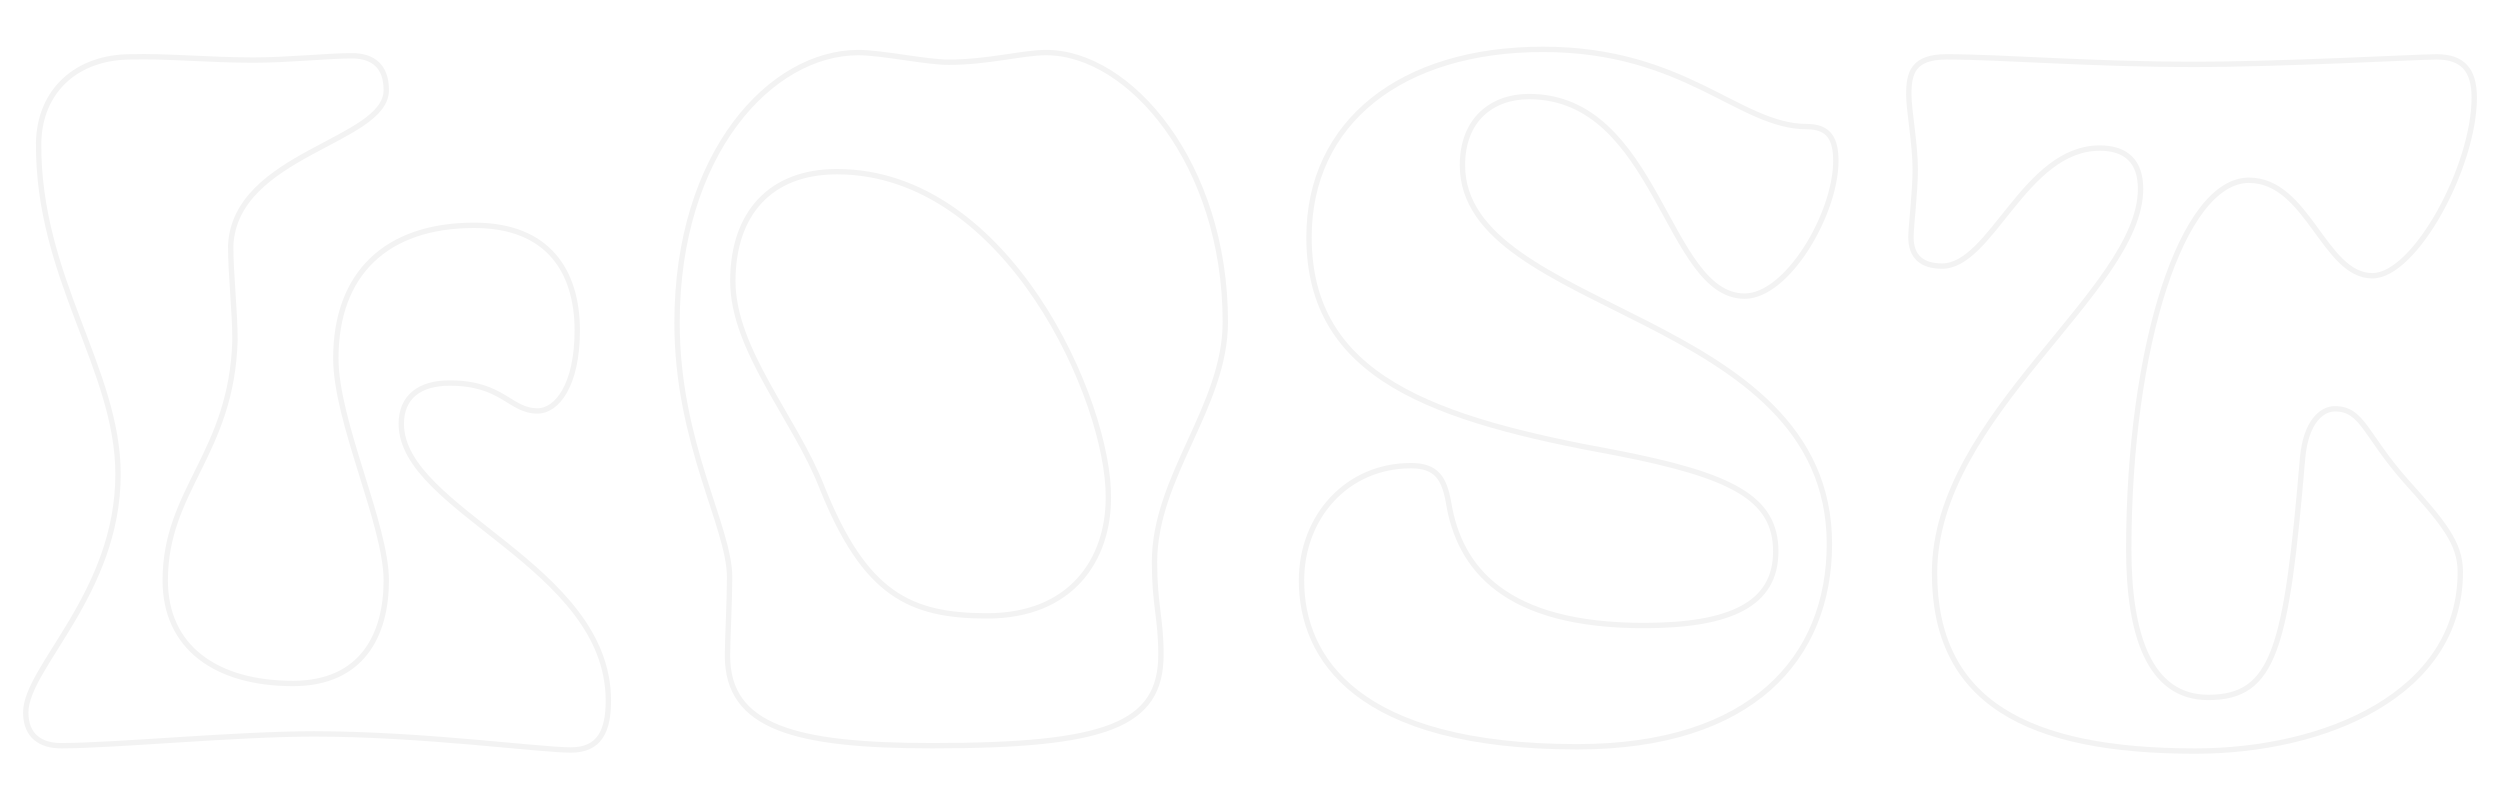
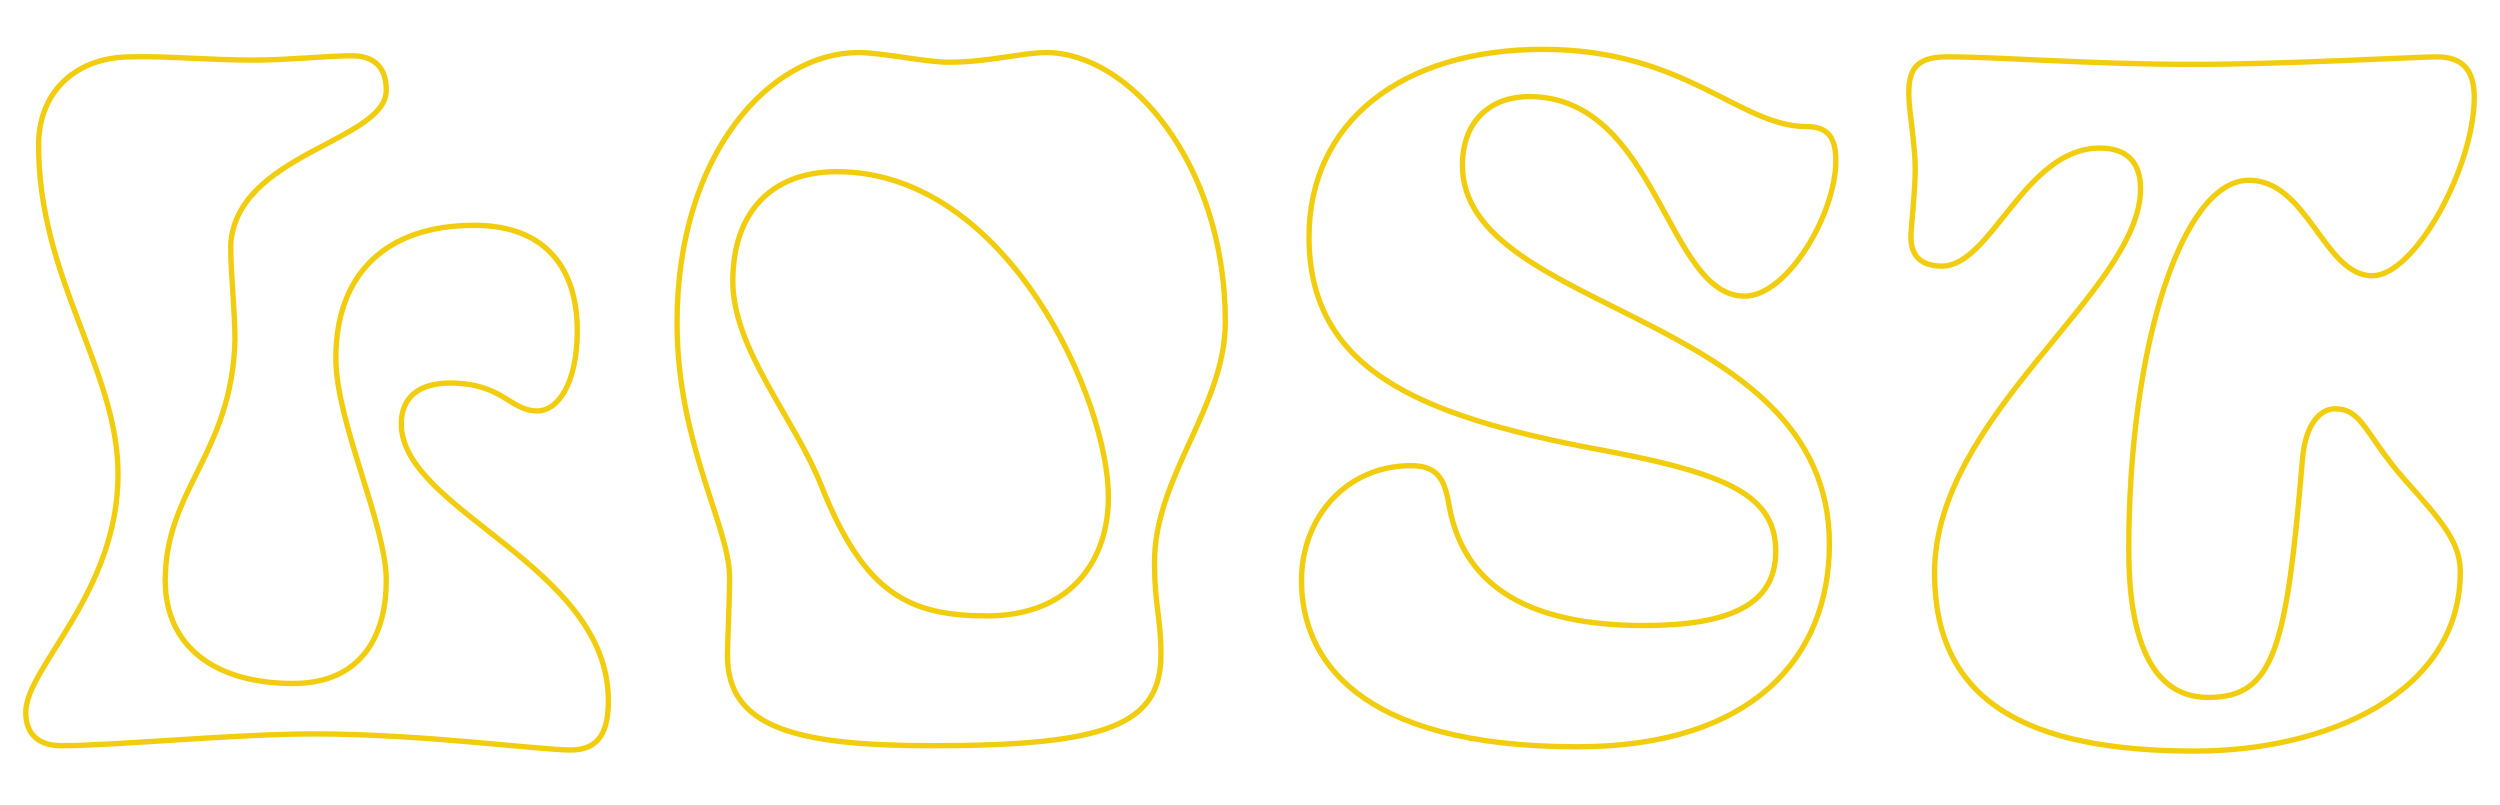
<svg xmlns="http://www.w3.org/2000/svg" version="1.1" id="Layer_1" x="0px" y="0px" viewBox="0 0 233 75" style="enable-background:new 0 0 233 75;" xml:space="preserve">
  <style type="text/css">
- 	.st0{fill:none;stroke:#F3F3F3;stroke-width:0.5;stroke-miterlimit:10;}
+ 	.st0{fill:none;stroke:#F2CD0E;stroke-width:0.5;stroke-miterlimit:10;}
</style>
  <g>
    <path class="st0" d="M23.6,5.6c3.3,0,6.9-0.4,9.2-0.4c2,0,3.2,1,3.2,3.2c0,4.8-14.1,5.9-14.5,14.5c0,2.7,0.4,6.1,0.4,8.8   c-0.3,10.6-6.5,13.9-6.5,22.4c0,6.2,4.7,9.6,11.9,9.6c6.5,0,8.7-4.6,8.7-9.6c0-5.2-4.7-14.8-4.7-20.7C31.3,25.5,36,21,44.2,21   c6.9,0,9.6,4.3,9.6,9.8c0,5.1-1.9,7.5-3.7,7.5c-2.6,0-3.2-2.6-8.2-2.6c-2.8,0-4.5,1.3-4.5,3.8c0,8.1,19.3,13.2,19.3,25.8   c0,2.8-0.8,4.6-3.5,4.6c-2.9,0-13.9-1.5-23.9-1.5c-7.4,0-18.6,1.1-23.6,1.1c-1.9,0-3.3-0.9-3.3-3.1c0-4.2,8.6-11.1,8.6-22.2   c0-9.8-7.5-18.3-7.4-30.9c0.1-4.9,3.6-8,8.6-8C15.4,5.2,19.5,5.6,23.6,5.6z" />
    <path class="st0" d="M88.4,5.8c3.7,0,6.9-0.9,9.1-0.9c7.8,0,16.7,10.4,16.7,25.1c0,7.9-6.6,14.4-6.6,22.4c0,4,0.6,5.2,0.6,8.6   c0,6.6-5.1,8.5-21.3,8.5c-12.8,0-19.1-1.7-19.1-8.4c0-1.4,0.2-5.1,0.2-7.3c0-4.7-4.9-12.5-4.9-23.7c0-15.9,8.8-25.2,16.9-25.2   C82.2,4.9,86.3,5.8,88.4,5.8z M68.3,26.2c0,6.4,5.8,12.8,8.3,19.2c4,10,8.2,12,15.4,12c7.9,0,11.3-5.3,11.3-11   C103.4,37.5,94,16,78,16C71.8,16,68.3,19.9,68.3,26.2z" />
    <path class="st0" d="M168.4,11.8c2.1,0,2.7,1.2,2.7,3.2c0,4.9-4.5,12.6-8.5,12.6c-7.3,0-8.1-18.6-20.1-18.6c-3.4,0-6.2,2.1-6.2,6.4   c0,13.9,34.2,13.6,34.2,35.3c0,10.6-7.2,18.9-23.5,18.9c-20.6,0-25.7-8.3-25.7-15.5c0-5.9,4.2-10.7,10.2-10.7   c2.4,0,3.1,1.2,3.5,3.4c1,6.2,5.3,11.5,18.2,11.5c8.1,0,12.3-2,12.3-6.9c0-5-4.1-7.1-14.9-9.2c-17-3.1-28.6-7-28.6-20.1   c0-10.7,8.6-17.5,21.8-17.5C157.1,4.6,162.1,11.8,168.4,11.8z" />
    <path class="st0" d="M198.4,51.2c0,7.9,1.9,13.8,7.4,13.8c6.2,0,7.3-4.6,8.8-22.3c0.3-3.4,1.8-4.6,3-4.6c2.6,0,2.8,2.4,6.6,6.7   c3.5,3.9,5.1,5.8,5.1,8.5c0,11.4-12.6,16.7-24.7,16.7c-15.7,0-24.3-4.6-24.3-16.6c0-14.7,19.2-26.3,19.2-35.8   c0-2.5-1.3-3.8-3.8-3.8c-7,0-10.1,11-14.7,11c-1.9,0-2.9-0.9-2.9-2.7c0-1,0.4-4.2,0.4-6.3c0-2.4-0.6-5.5-0.6-7c0-2,0.4-3.5,3.5-3.5   c5.3,0,13.2,0.7,23.1,0.7c8.3,0,20.8-0.7,22.6-0.7c2.4,0,3.5,1.2,3.5,3.8c0,6.4-5.5,16.6-9.5,16.6c-4.5,0-6-8.9-11.5-8.9   C203.4,16.8,198.4,32.2,198.4,51.2z" />
  </g>
</svg>
